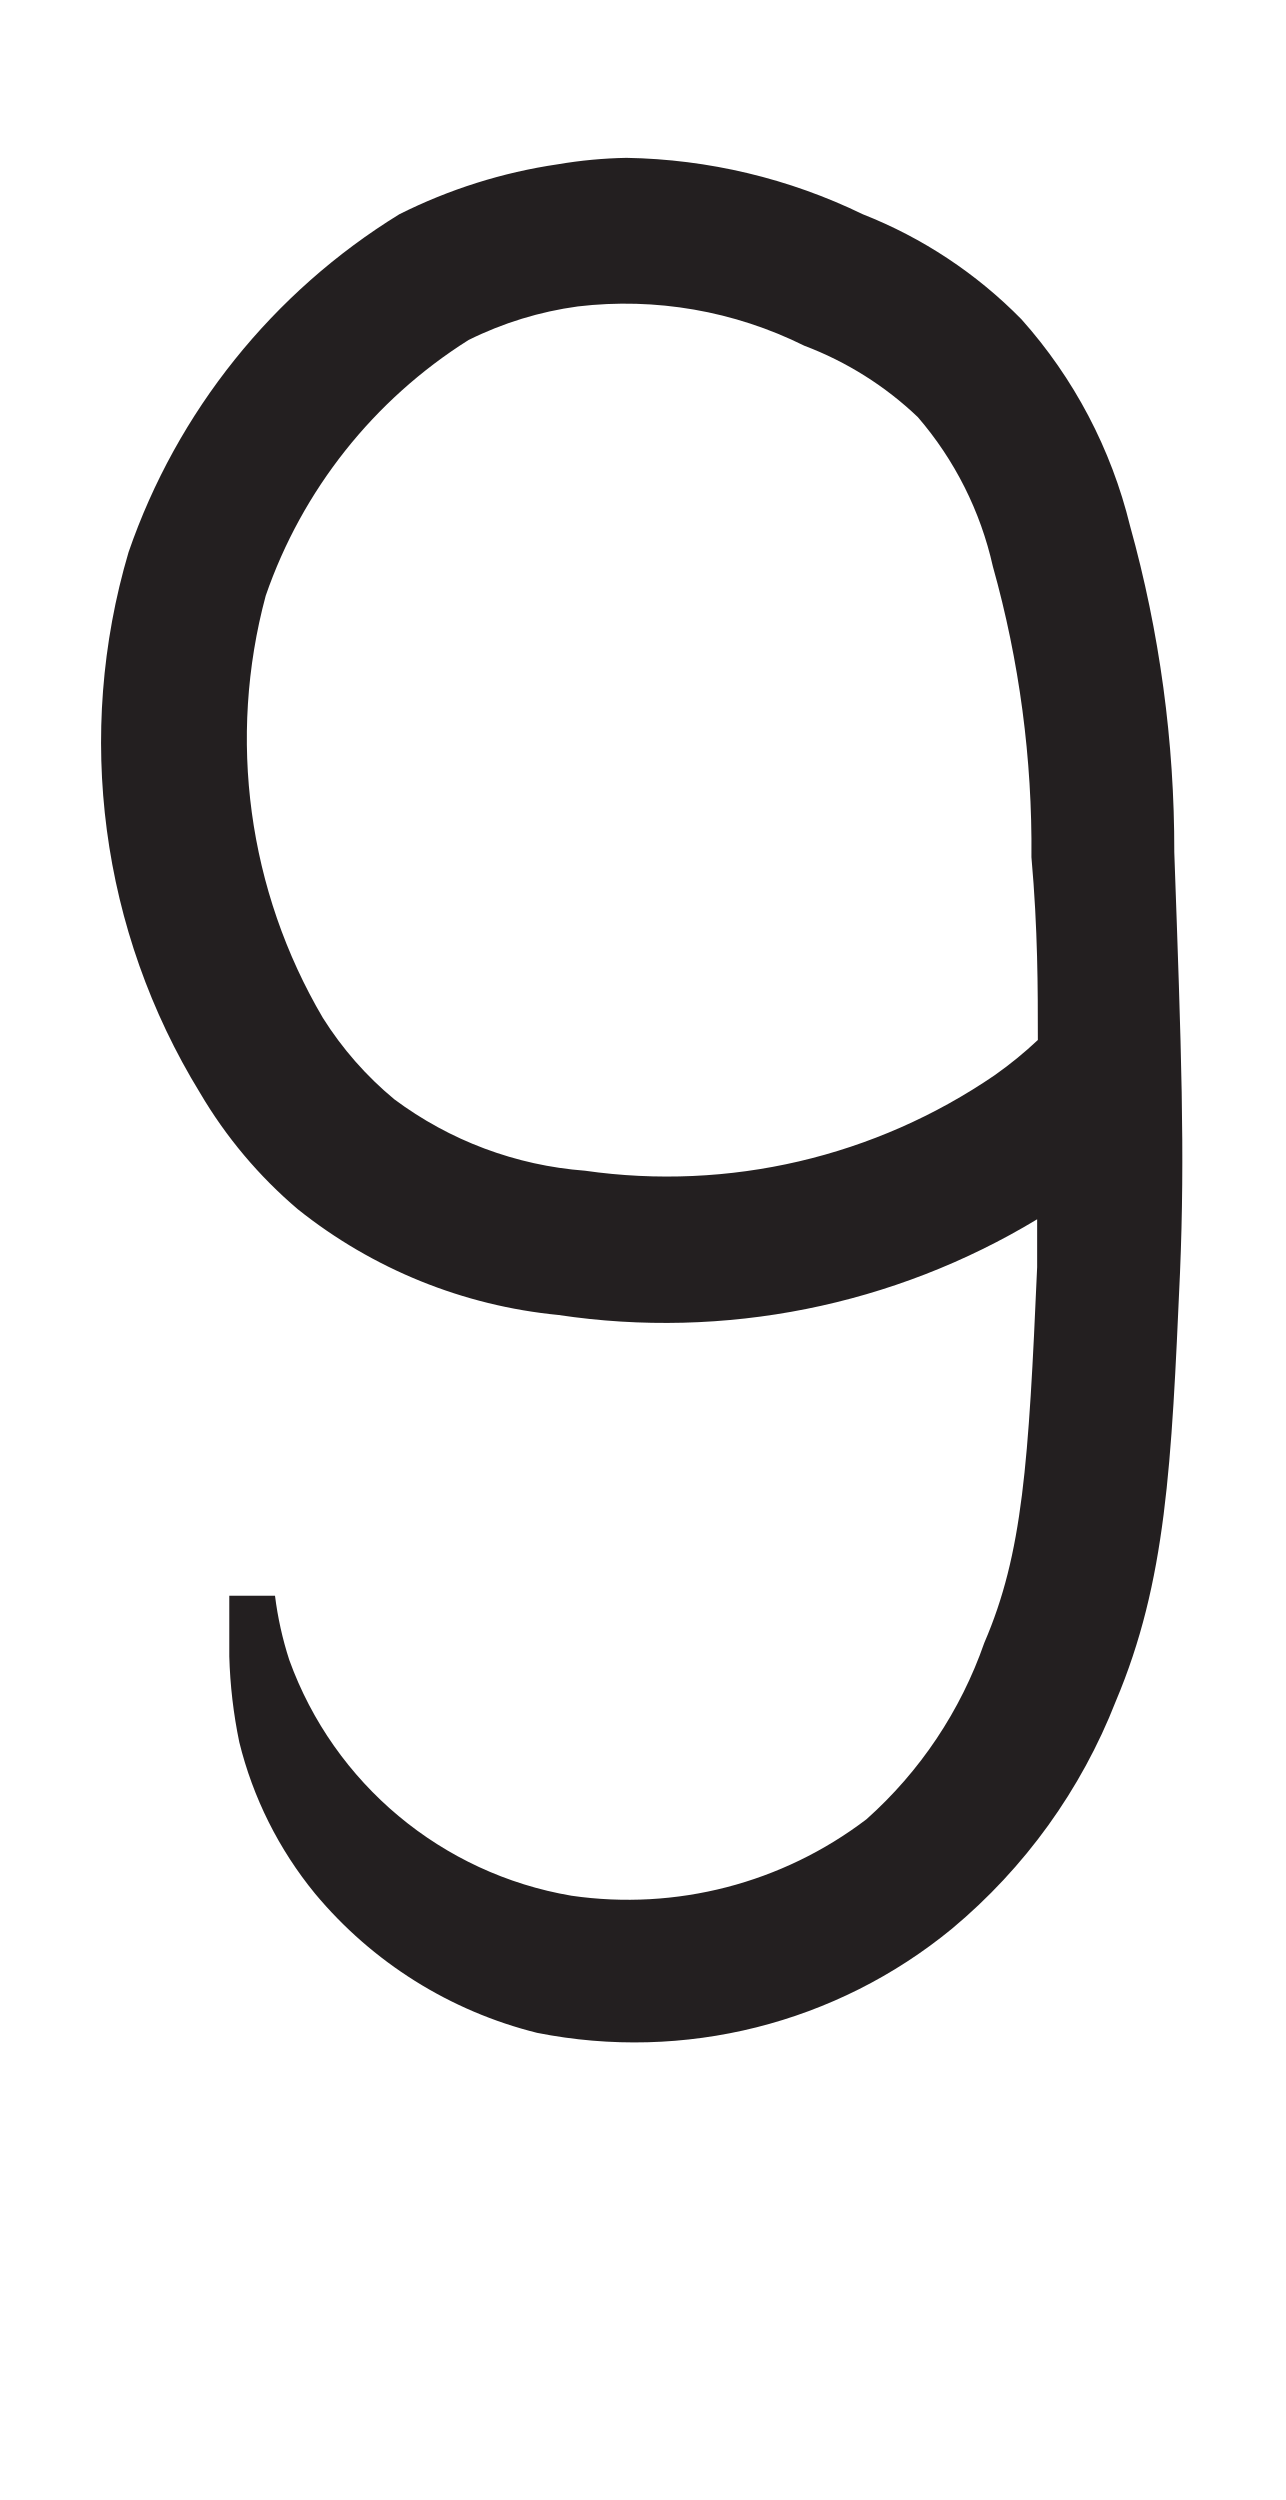
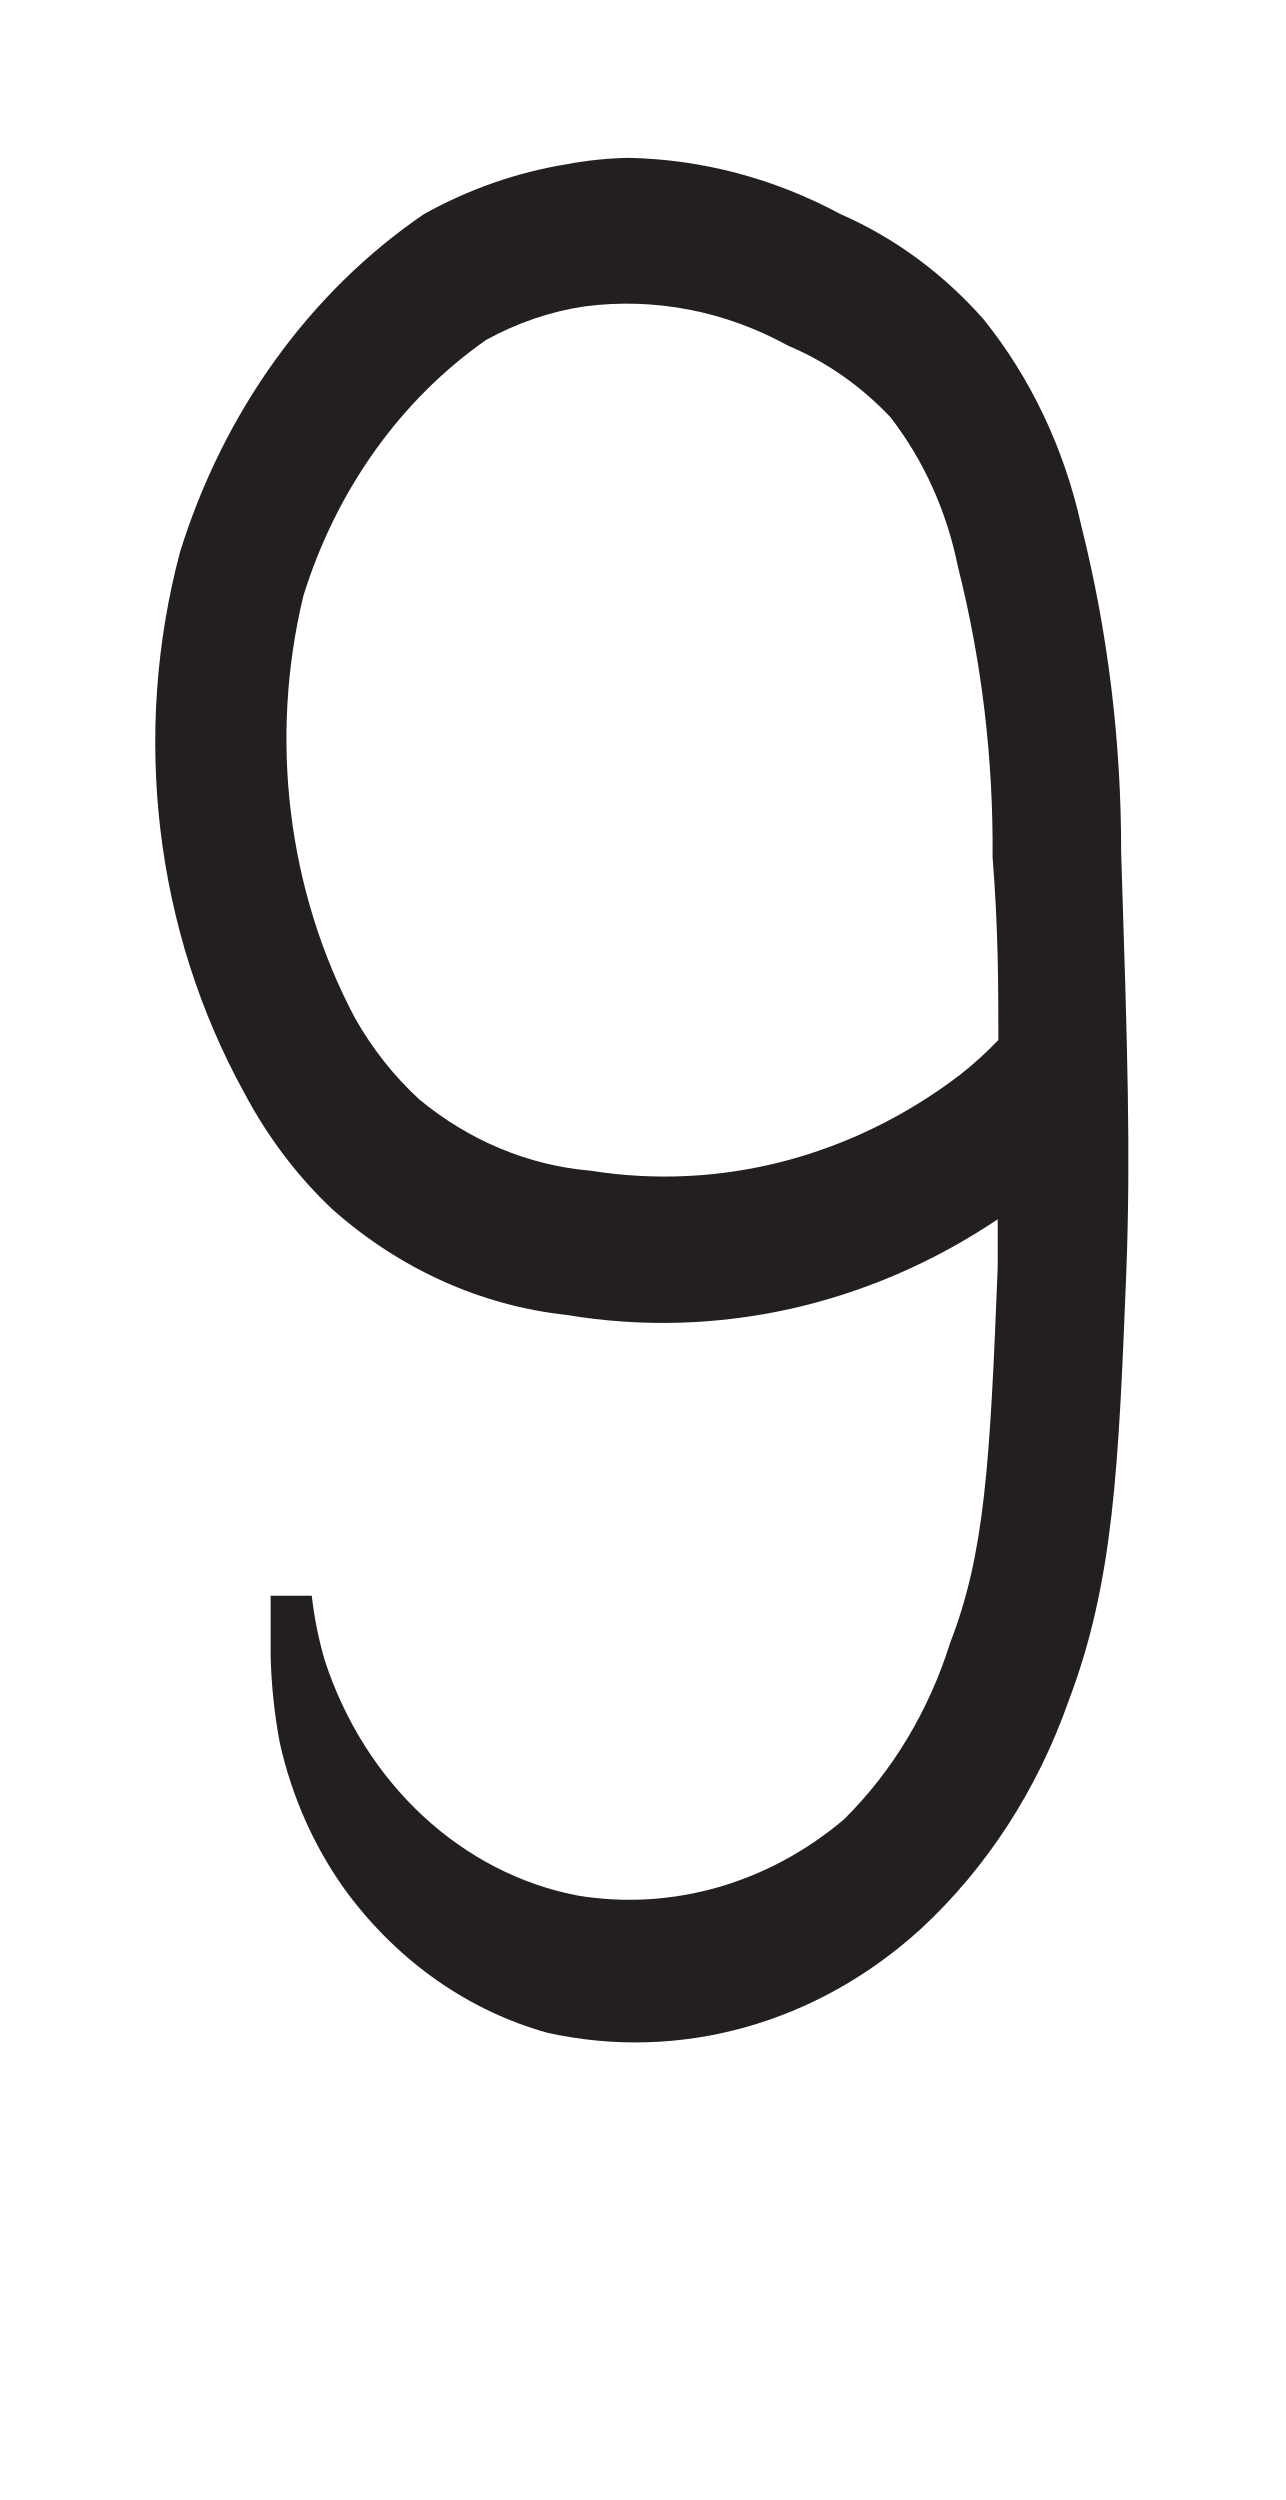
<svg xmlns="http://www.w3.org/2000/svg" viewBox="0 0 18 35">
  <defs>
    <style>.a{fill:#231f20;}</style>
  </defs>
-   <path class="a" d="M8.77,2.21A7.88,7.88,0,0,1,12.08,3,6.39,6.39,0,0,1,14.3,4.47a6.74,6.74,0,0,1,1.52,2.89,16.9,16.9,0,0,1,.62,4.57c.1,2.8.15,4.21.08,5.89-.12,2.69-.19,4.32-.9,6A7.88,7.88,0,0,1,13.33,27a7,7,0,0,1-5.81,1.46,5.9,5.9,0,0,1-3.11-1.95,5.37,5.37,0,0,1-1.06-2.12,6.86,6.86,0,0,1-.14-1.2c0-.34,0-.63,0-.85l.64,0a4.86,4.86,0,0,0,.2.9A5.11,5.11,0,0,0,8,26.54a5.51,5.51,0,0,0,4.13-1.07A5.91,5.91,0,0,0,13.78,23c.54-1.25.62-2.52.74-5.26,0-.23,0-.45,0-.67a10.07,10.07,0,0,1-6.7,1.34,6.91,6.91,0,0,1-3.65-1.48,6.37,6.37,0,0,1-1.37-1.63,9.39,9.39,0,0,1-1-7.57h0A9,9,0,0,1,5.59,3a7.31,7.31,0,0,1,2.22-.7A6.39,6.39,0,0,1,8.77,2.21Zm5.76,12.35c0-.72,0-1.55-.09-2.56a14.55,14.55,0,0,0-.54-4.07,4.81,4.81,0,0,0-1.05-2.09,4.72,4.72,0,0,0-1.59-1,5.64,5.64,0,0,0-3.17-.55,4.93,4.93,0,0,0-1.53.47A6.89,6.89,0,0,0,3.72,8.34a7.71,7.71,0,0,0,.8,5.91,4.79,4.79,0,0,0,1,1.14,5.11,5.11,0,0,0,2.67,1,8.12,8.12,0,0,0,5.74-1.34A5.56,5.56,0,0,0,14.53,14.56Z" />
+   <g transform="matrix(.9 0 0 1 .9 0)">
+     <path class="a" d="M8.77,2.21A7.88,7.88,0,0,1,12.08,3,6.39,6.39,0,0,1,14.3,4.47a6.74,6.74,0,0,1,1.52,2.89,16.9,16.9,0,0,1,.62,4.57c.1,2.8.15,4.21.08,5.89-.12,2.69-.19,4.32-.9,6A7.88,7.88,0,0,1,13.33,27a7,7,0,0,1-5.81,1.46,5.9,5.9,0,0,1-3.11-1.95,5.37,5.37,0,0,1-1.06-2.12,6.86,6.86,0,0,1-.14-1.2c0-.34,0-.63,0-.85l.64,0a4.86,4.86,0,0,0,.2.9A5.11,5.11,0,0,0,8,26.54a5.51,5.51,0,0,0,4.13-1.07A5.91,5.91,0,0,0,13.78,23c.54-1.25.62-2.52.74-5.26,0-.23,0-.45,0-.67a10.07,10.07,0,0,1-6.7,1.34,6.91,6.91,0,0,1-3.65-1.48,6.37,6.37,0,0,1-1.37-1.63,9.39,9.39,0,0,1-1-7.57h0A9,9,0,0,1,5.59,3a7.31,7.31,0,0,1,2.22-.7A6.39,6.39,0,0,1,8.77,2.21Zm5.76,12.35c0-.72,0-1.55-.09-2.56a14.55,14.55,0,0,0-.54-4.07,4.81,4.81,0,0,0-1.05-2.09,4.72,4.72,0,0,0-1.59-1,5.64,5.64,0,0,0-3.17-.55,4.93,4.93,0,0,0-1.53.47A6.89,6.89,0,0,0,3.72,8.34a7.71,7.71,0,0,0,.8,5.91,4.79,4.79,0,0,0,1,1.14,5.11,5.11,0,0,0,2.67,1,8.12,8.12,0,0,0,5.74-1.34A5.56,5.56,0,0,0,14.53,14.56Z" />
+   </g>
</svg>
